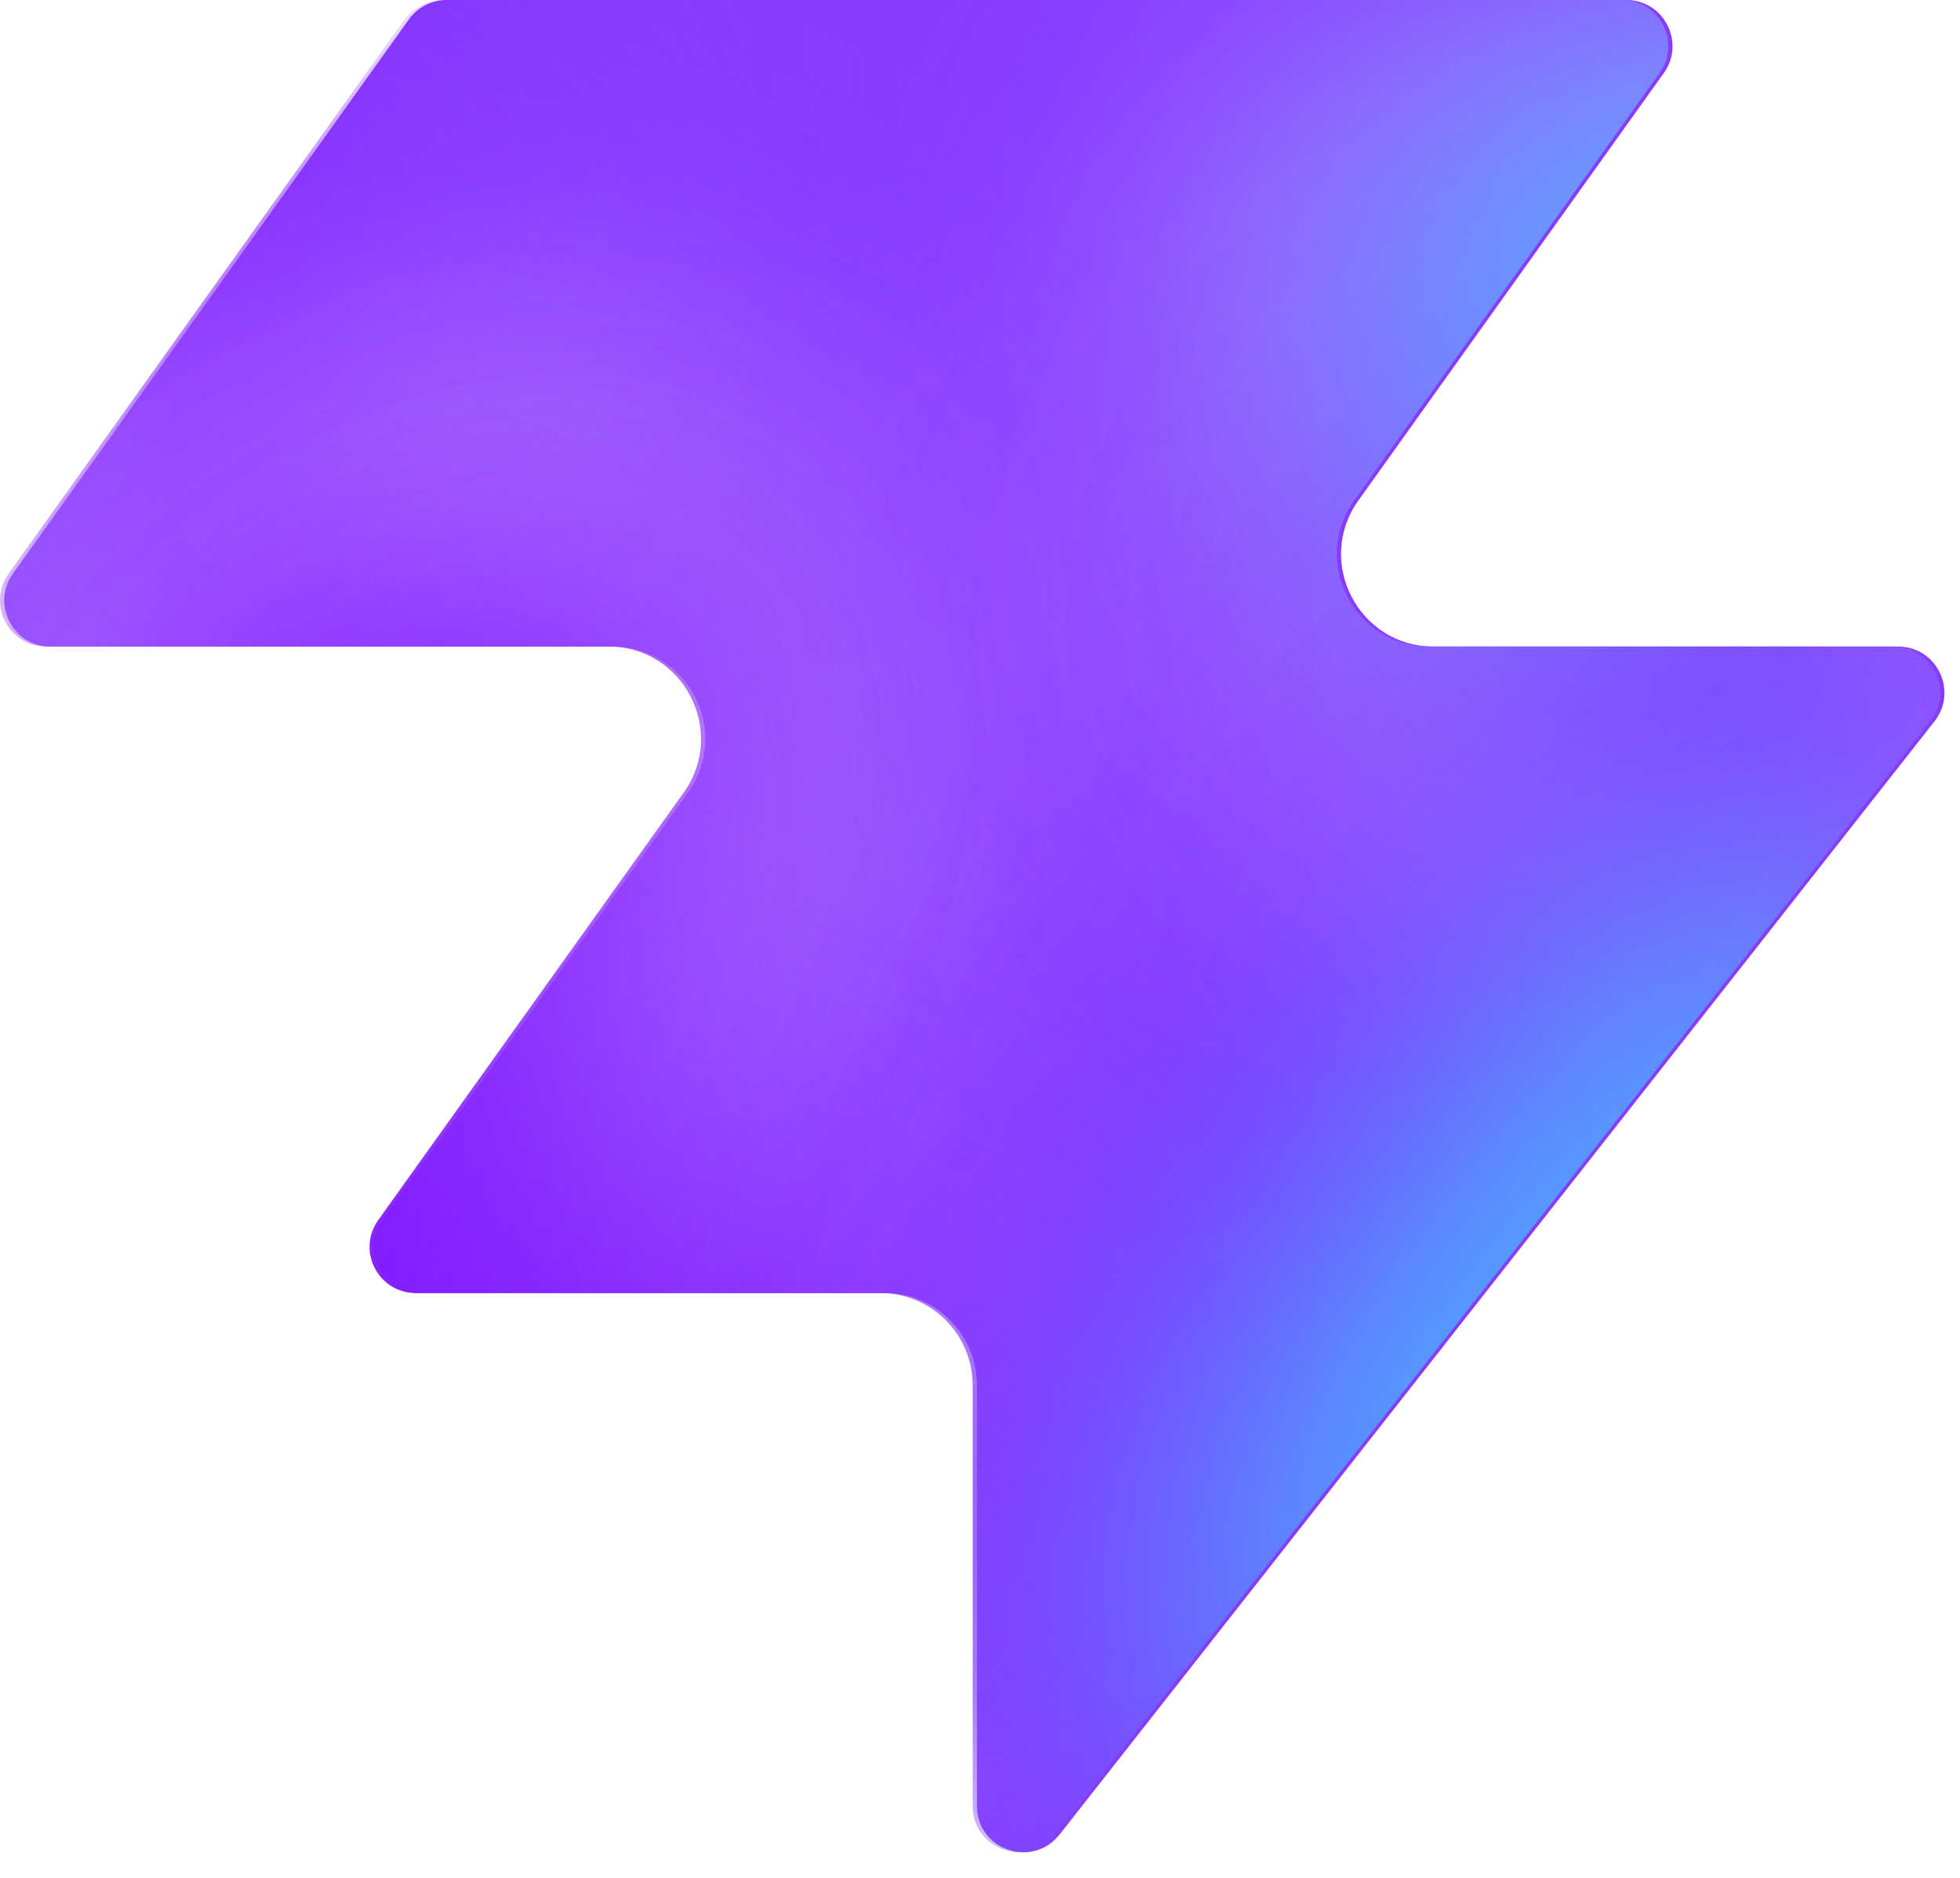
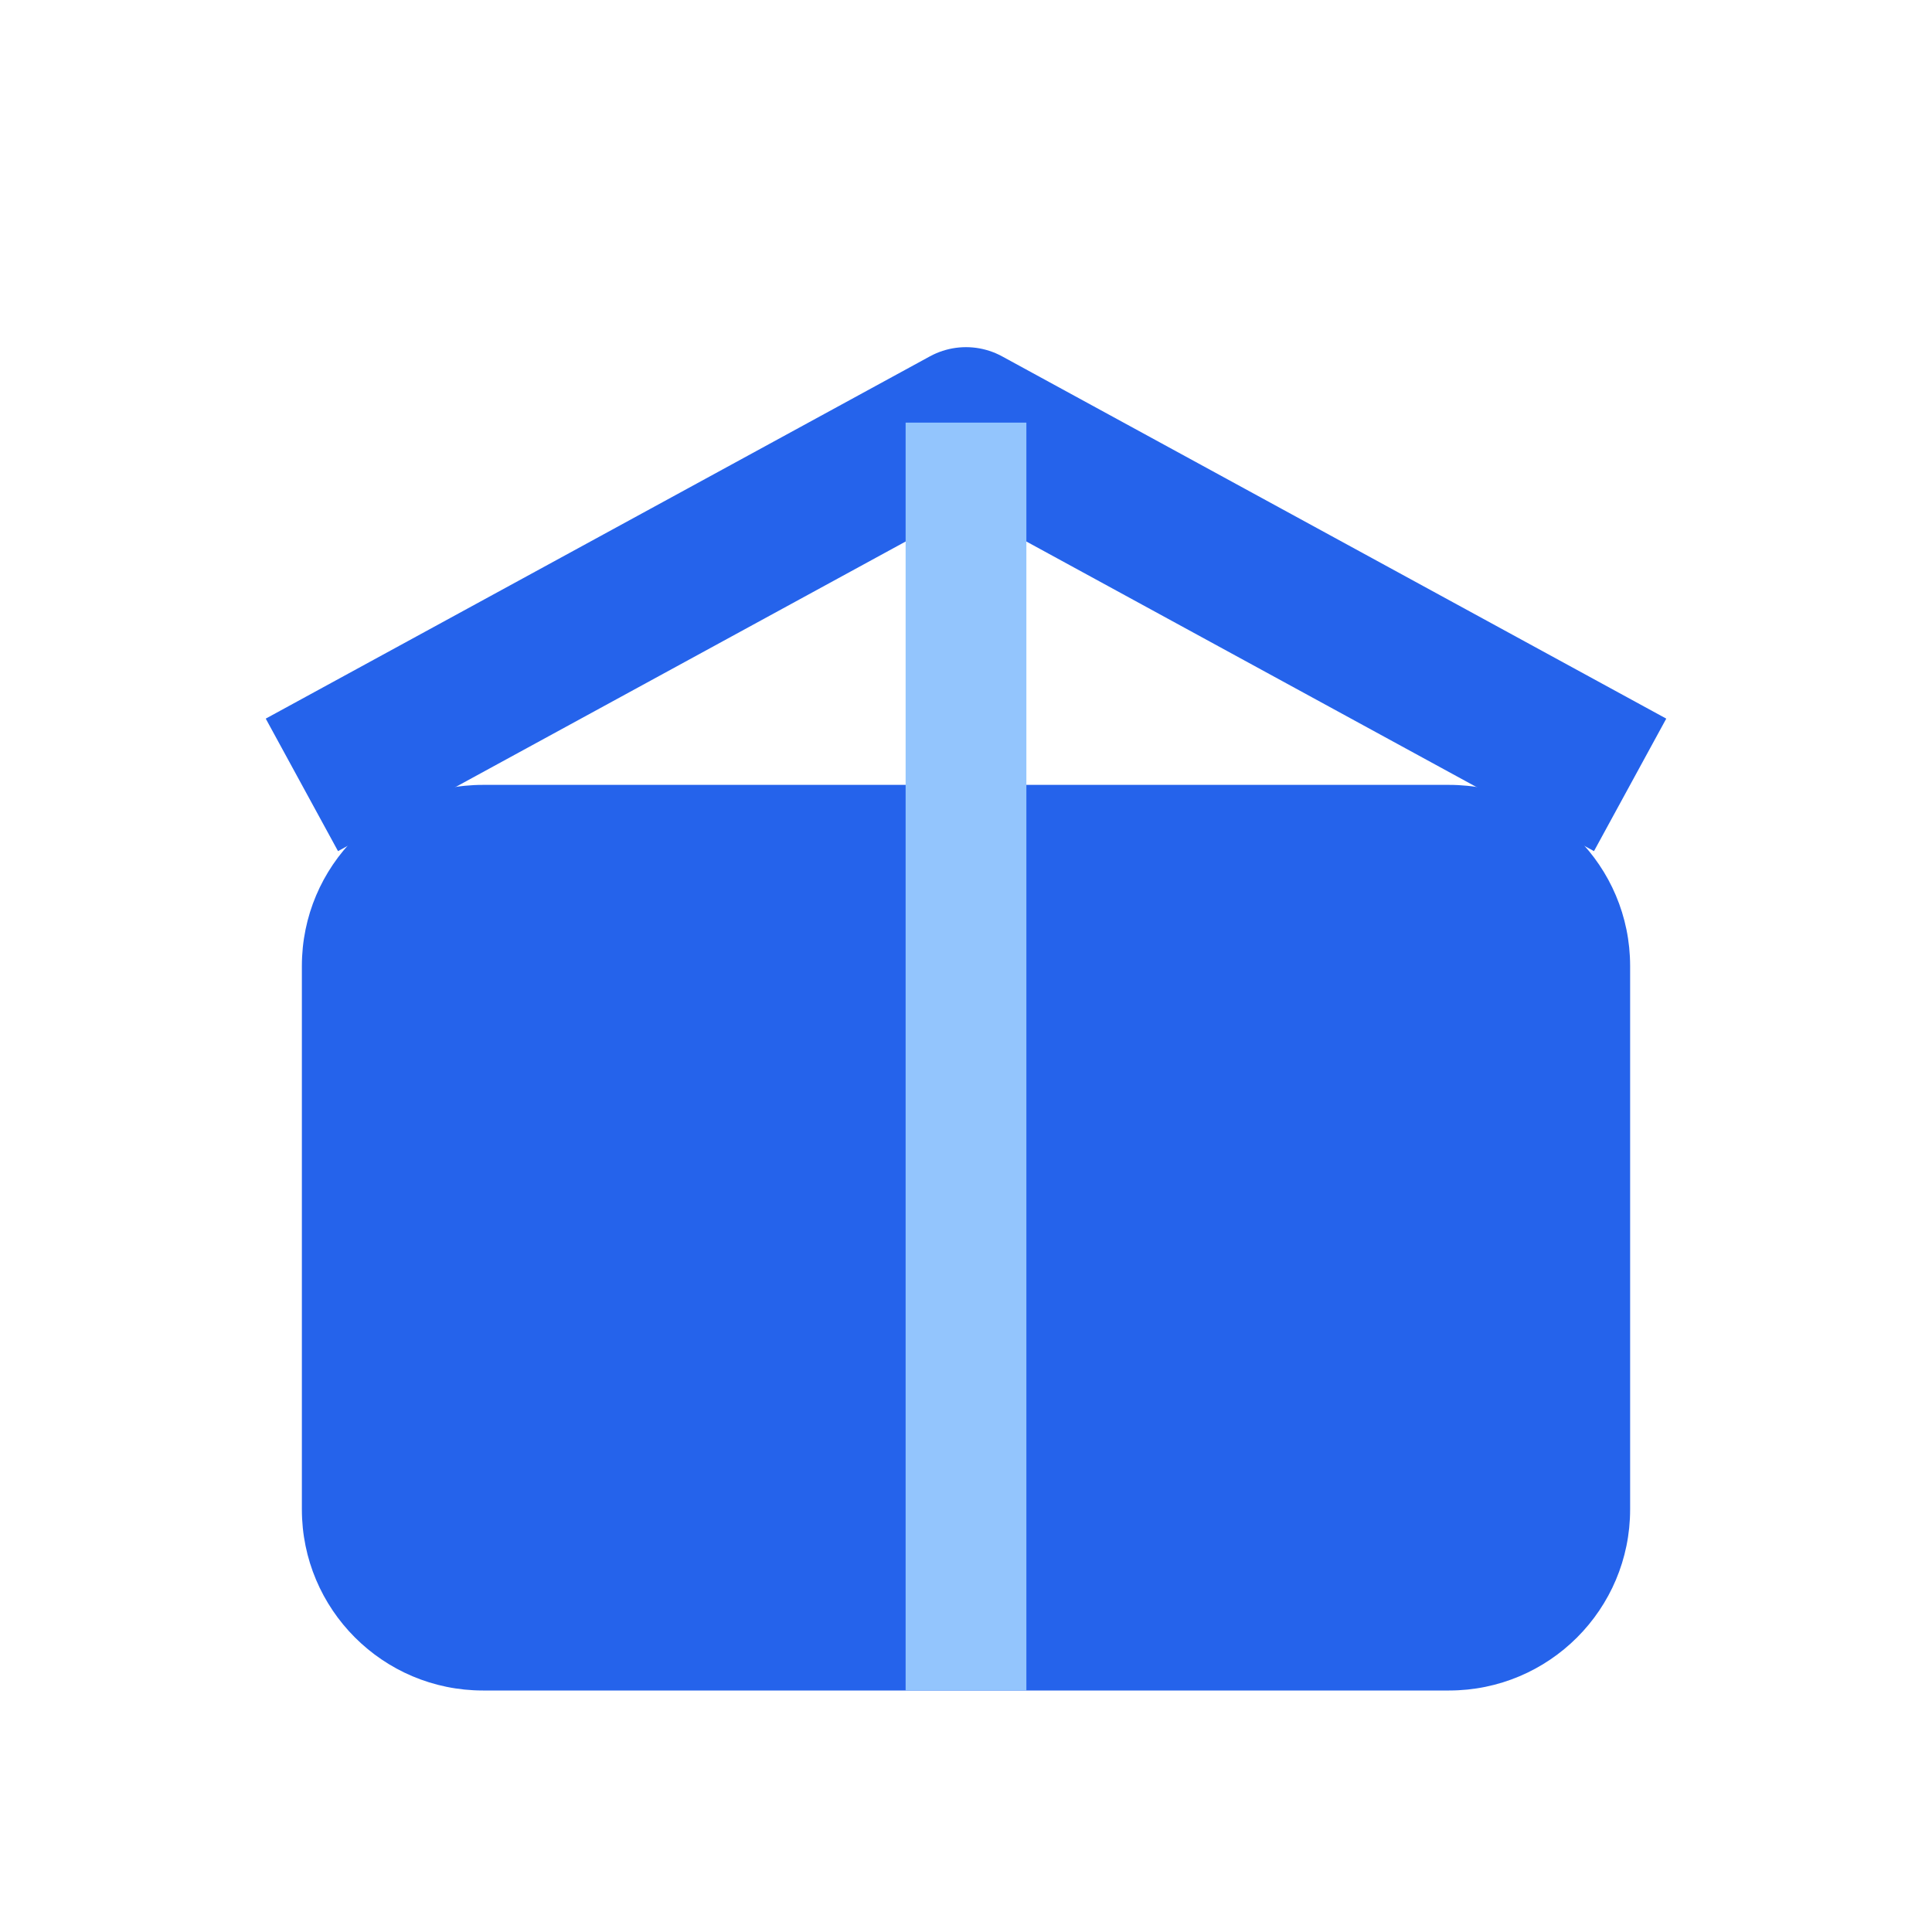
- <svg xmlns="http://www.w3.org/2000/svg" width="48" height="46" fill="none" viewBox="0 0 48 46">
-   <path fill="#863bff" d="M25.946 44.938c-.664.845-2.021.375-2.021-.698V33.937a2.26 2.26 0 0 0-2.262-2.262H10.287c-.92 0-1.456-1.04-.92-1.788l7.48-10.471c1.07-1.497 0-3.578-1.842-3.578H1.237c-.92 0-1.456-1.04-.92-1.788L10.013.474c.214-.297.556-.474.92-.474h28.894c.92 0 1.456 1.04.92 1.788l-7.48 10.471c-1.07 1.498 0 3.579 1.842 3.579h11.377c.943 0 1.473 1.088.89 1.83L25.947 44.94z" style="fill:#863bff;fill:color(display-p3 .525 .23 1);fill-opacity:1" />
-   <mask id="a" width="48" height="46" x="0" y="0" maskUnits="userSpaceOnUse" style="mask-type:alpha">
-     <path fill="#000" d="M25.842 44.938c-.664.844-2.021.375-2.021-.698V33.937a2.26 2.26 0 0 0-2.262-2.262H10.183c-.92 0-1.456-1.04-.92-1.788l7.48-10.471c1.07-1.498 0-3.579-1.842-3.579H1.133c-.92 0-1.456-1.04-.92-1.787L9.91.473c.214-.297.556-.474.92-.474h28.894c.92 0 1.456 1.04.92 1.788l-7.48 10.471c-1.07 1.498 0 3.578 1.842 3.578h11.377c.943 0 1.473 1.088.89 1.832L25.843 44.94z" style="fill:#000;fill-opacity:1" />
-   </mask>
-   <g mask="url(#a)">
-     <g filter="url(#b)">
-       <ellipse cx="5.508" cy="14.704" fill="#ede6ff" rx="5.508" ry="14.704" style="fill:#ede6ff;fill:color(display-p3 .927 .903 1);fill-opacity:1" transform="matrix(.00324 1 1 -.00324 -4.47 31.516)" />
-     </g>
-     <g filter="url(#c)">
-       <ellipse cx="10.399" cy="29.851" fill="#ede6ff" rx="10.399" ry="29.851" style="fill:#ede6ff;fill:color(display-p3 .927 .903 1);fill-opacity:1" transform="matrix(.00324 1 1 -.00324 -39.328 7.883)" />
-     </g>
-     <g filter="url(#d)">
-       <ellipse cx="5.508" cy="30.487" fill="#7e14ff" rx="5.508" ry="30.487" style="fill:#7e14ff;fill:color(display-p3 .492 .077 1);fill-opacity:1" transform="rotate(89.814 -25.913 -14.639)scale(1 -1)" />
-     </g>
-     <g filter="url(#e)">
-       <ellipse cx="5.508" cy="30.599" fill="#7e14ff" rx="5.508" ry="30.599" style="fill:#7e14ff;fill:color(display-p3 .492 .077 1);fill-opacity:1" transform="rotate(89.814 -32.644 -3.334)scale(1 -1)" />
-     </g>
-     <g filter="url(#f)">
-       <ellipse cx="5.508" cy="30.599" fill="#7e14ff" rx="5.508" ry="30.599" style="fill:#7e14ff;fill:color(display-p3 .492 .077 1);fill-opacity:1" transform="matrix(.00324 1 1 -.00324 -34.34 30.47)" />
-     </g>
-     <g filter="url(#g)">
-       <ellipse cx="14.072" cy="22.078" fill="#ede6ff" rx="14.072" ry="22.078" style="fill:#ede6ff;fill:color(display-p3 .927 .903 1);fill-opacity:1" transform="rotate(93.35 24.506 48.493)scale(-1 1)" />
-     </g>
-     <g filter="url(#h)">
-       <ellipse cx="3.47" cy="21.501" fill="#7e14ff" rx="3.47" ry="21.501" style="fill:#7e14ff;fill:color(display-p3 .492 .077 1);fill-opacity:1" transform="rotate(89.009 28.708 47.59)scale(-1 1)" />
-     </g>
-     <g filter="url(#i)">
-       <ellipse cx="3.47" cy="21.501" fill="#7e14ff" rx="3.47" ry="21.501" style="fill:#7e14ff;fill:color(display-p3 .492 .077 1);fill-opacity:1" transform="rotate(89.009 28.708 47.59)scale(-1 1)" />
-     </g>
-     <g filter="url(#j)">
-       <ellipse cx=".387" cy="8.972" fill="#7e14ff" rx="4.407" ry="29.108" style="fill:#7e14ff;fill:color(display-p3 .492 .077 1);fill-opacity:1" transform="rotate(39.51 .387 8.972)" />
-     </g>
-     <g filter="url(#k)">
-       <ellipse cx="47.523" cy="-6.092" fill="#7e14ff" rx="4.407" ry="29.108" style="fill:#7e14ff;fill:color(display-p3 .492 .077 1);fill-opacity:1" transform="rotate(37.892 47.523 -6.092)" />
-     </g>
-     <g filter="url(#l)">
-       <ellipse cx="41.412" cy="6.333" fill="#47bfff" rx="5.971" ry="9.665" style="fill:#47bfff;fill:color(display-p3 .28 .748 1);fill-opacity:1" transform="rotate(37.892 41.412 6.333)" />
-     </g>
-     <g filter="url(#m)">
-       <ellipse cx="-1.879" cy="38.332" fill="#7e14ff" rx="4.407" ry="29.108" style="fill:#7e14ff;fill:color(display-p3 .492 .077 1);fill-opacity:1" transform="rotate(37.892 -1.88 38.332)" />
-     </g>
-     <g filter="url(#n)">
-       <ellipse cx="-1.879" cy="38.332" fill="#7e14ff" rx="4.407" ry="29.108" style="fill:#7e14ff;fill:color(display-p3 .492 .077 1);fill-opacity:1" transform="rotate(37.892 -1.88 38.332)" />
-     </g>
-     <g filter="url(#o)">
-       <ellipse cx="35.651" cy="29.907" fill="#7e14ff" rx="4.407" ry="29.108" style="fill:#7e14ff;fill:color(display-p3 .492 .077 1);fill-opacity:1" transform="rotate(37.892 35.651 29.907)" />
-     </g>
-     <g filter="url(#p)">
-       <ellipse cx="38.418" cy="32.4" fill="#47bfff" rx="5.971" ry="15.297" style="fill:#47bfff;fill:color(display-p3 .28 .748 1);fill-opacity:1" transform="rotate(37.892 38.418 32.4)" />
-     </g>
-   </g>
-   <defs>
-     <filter id="b" width="60.045" height="41.654" x="-19.77" y="16.149" color-interpolation-filters="sRGB" filterUnits="userSpaceOnUse">
-       <feFlood flood-opacity="0" result="BackgroundImageFix" />
-       <feBlend in="SourceGraphic" in2="BackgroundImageFix" result="shape" />
-       <feGaussianBlur result="effect1_foregroundBlur_2002_17158" stdDeviation="7.659" />
-     </filter>
-     <filter id="c" width="90.34" height="51.437" x="-54.613" y="-7.533" color-interpolation-filters="sRGB" filterUnits="userSpaceOnUse">
-       <feFlood flood-opacity="0" result="BackgroundImageFix" />
-       <feBlend in="SourceGraphic" in2="BackgroundImageFix" result="shape" />
-       <feGaussianBlur result="effect1_foregroundBlur_2002_17158" stdDeviation="7.659" />
-     </filter>
-     <filter id="d" width="79.355" height="29.4" x="-49.64" y="2.03" color-interpolation-filters="sRGB" filterUnits="userSpaceOnUse">
-       <feFlood flood-opacity="0" result="BackgroundImageFix" />
-       <feBlend in="SourceGraphic" in2="BackgroundImageFix" result="shape" />
-       <feGaussianBlur result="effect1_foregroundBlur_2002_17158" stdDeviation="4.596" />
-     </filter>
-     <filter id="e" width="79.579" height="29.4" x="-45.045" y="20.029" color-interpolation-filters="sRGB" filterUnits="userSpaceOnUse">
-       <feFlood flood-opacity="0" result="BackgroundImageFix" />
-       <feBlend in="SourceGraphic" in2="BackgroundImageFix" result="shape" />
-       <feGaussianBlur result="effect1_foregroundBlur_2002_17158" stdDeviation="4.596" />
-     </filter>
-     <filter id="f" width="79.579" height="29.4" x="-43.513" y="21.178" color-interpolation-filters="sRGB" filterUnits="userSpaceOnUse">
-       <feFlood flood-opacity="0" result="BackgroundImageFix" />
-       <feBlend in="SourceGraphic" in2="BackgroundImageFix" result="shape" />
-       <feGaussianBlur result="effect1_foregroundBlur_2002_17158" stdDeviation="4.596" />
-     </filter>
-     <filter id="g" width="74.749" height="58.852" x="15.756" y="-17.901" color-interpolation-filters="sRGB" filterUnits="userSpaceOnUse">
-       <feFlood flood-opacity="0" result="BackgroundImageFix" />
-       <feBlend in="SourceGraphic" in2="BackgroundImageFix" result="shape" />
-       <feGaussianBlur result="effect1_foregroundBlur_2002_17158" stdDeviation="7.659" />
-     </filter>
-     <filter id="h" width="61.377" height="25.362" x="23.548" y="2.284" color-interpolation-filters="sRGB" filterUnits="userSpaceOnUse">
-       <feFlood flood-opacity="0" result="BackgroundImageFix" />
-       <feBlend in="SourceGraphic" in2="BackgroundImageFix" result="shape" />
-       <feGaussianBlur result="effect1_foregroundBlur_2002_17158" stdDeviation="4.596" />
-     </filter>
-     <filter id="i" width="61.377" height="25.362" x="23.548" y="2.284" color-interpolation-filters="sRGB" filterUnits="userSpaceOnUse">
-       <feFlood flood-opacity="0" result="BackgroundImageFix" />
-       <feBlend in="SourceGraphic" in2="BackgroundImageFix" result="shape" />
-       <feGaussianBlur result="effect1_foregroundBlur_2002_17158" stdDeviation="4.596" />
-     </filter>
-     <filter id="j" width="56.045" height="63.649" x="-27.636" y="-22.853" color-interpolation-filters="sRGB" filterUnits="userSpaceOnUse">
-       <feFlood flood-opacity="0" result="BackgroundImageFix" />
-       <feBlend in="SourceGraphic" in2="BackgroundImageFix" result="shape" />
-       <feGaussianBlur result="effect1_foregroundBlur_2002_17158" stdDeviation="4.596" />
-     </filter>
-     <filter id="k" width="54.814" height="64.646" x="20.116" y="-38.415" color-interpolation-filters="sRGB" filterUnits="userSpaceOnUse">
-       <feFlood flood-opacity="0" result="BackgroundImageFix" />
-       <feBlend in="SourceGraphic" in2="BackgroundImageFix" result="shape" />
-       <feGaussianBlur result="effect1_foregroundBlur_2002_17158" stdDeviation="4.596" />
-     </filter>
-     <filter id="l" width="33.541" height="35.313" x="24.641" y="-11.323" color-interpolation-filters="sRGB" filterUnits="userSpaceOnUse">
-       <feFlood flood-opacity="0" result="BackgroundImageFix" />
-       <feBlend in="SourceGraphic" in2="BackgroundImageFix" result="shape" />
-       <feGaussianBlur result="effect1_foregroundBlur_2002_17158" stdDeviation="4.596" />
-     </filter>
-     <filter id="m" width="54.814" height="64.646" x="-29.286" y="6.009" color-interpolation-filters="sRGB" filterUnits="userSpaceOnUse">
-       <feFlood flood-opacity="0" result="BackgroundImageFix" />
-       <feBlend in="SourceGraphic" in2="BackgroundImageFix" result="shape" />
-       <feGaussianBlur result="effect1_foregroundBlur_2002_17158" stdDeviation="4.596" />
-     </filter>
-     <filter id="n" width="54.814" height="64.646" x="-29.286" y="6.009" color-interpolation-filters="sRGB" filterUnits="userSpaceOnUse">
-       <feFlood flood-opacity="0" result="BackgroundImageFix" />
-       <feBlend in="SourceGraphic" in2="BackgroundImageFix" result="shape" />
-       <feGaussianBlur result="effect1_foregroundBlur_2002_17158" stdDeviation="4.596" />
-     </filter>
-     <filter id="o" width="54.814" height="64.646" x="8.244" y="-2.416" color-interpolation-filters="sRGB" filterUnits="userSpaceOnUse">
-       <feFlood flood-opacity="0" result="BackgroundImageFix" />
-       <feBlend in="SourceGraphic" in2="BackgroundImageFix" result="shape" />
-       <feGaussianBlur result="effect1_foregroundBlur_2002_17158" stdDeviation="4.596" />
-     </filter>
-     <filter id="p" width="39.409" height="43.623" x="18.713" y="10.588" color-interpolation-filters="sRGB" filterUnits="userSpaceOnUse">
-       <feFlood flood-opacity="0" result="BackgroundImageFix" />
-       <feBlend in="SourceGraphic" in2="BackgroundImageFix" result="shape" />
-       <feGaussianBlur result="effect1_foregroundBlur_2002_17158" stdDeviation="4.596" />
-     </filter>
-   </defs>
+ <svg xmlns="http://www.w3.org/2000/svg" viewBox="0 0 32 32" role="img" aria-label="DoBox">
+   <rect x="5" y="13" width="22" height="15" rx="3" fill="#2563eb" />
+   <path d="M5 13 16 7 27 13" fill="none" stroke="#2563eb" stroke-width="2.5" stroke-linejoin="round" />
+   <line x1="16" y1="7" x2="16" y2="28" stroke="#93c5fd" stroke-width="2" />
</svg>
